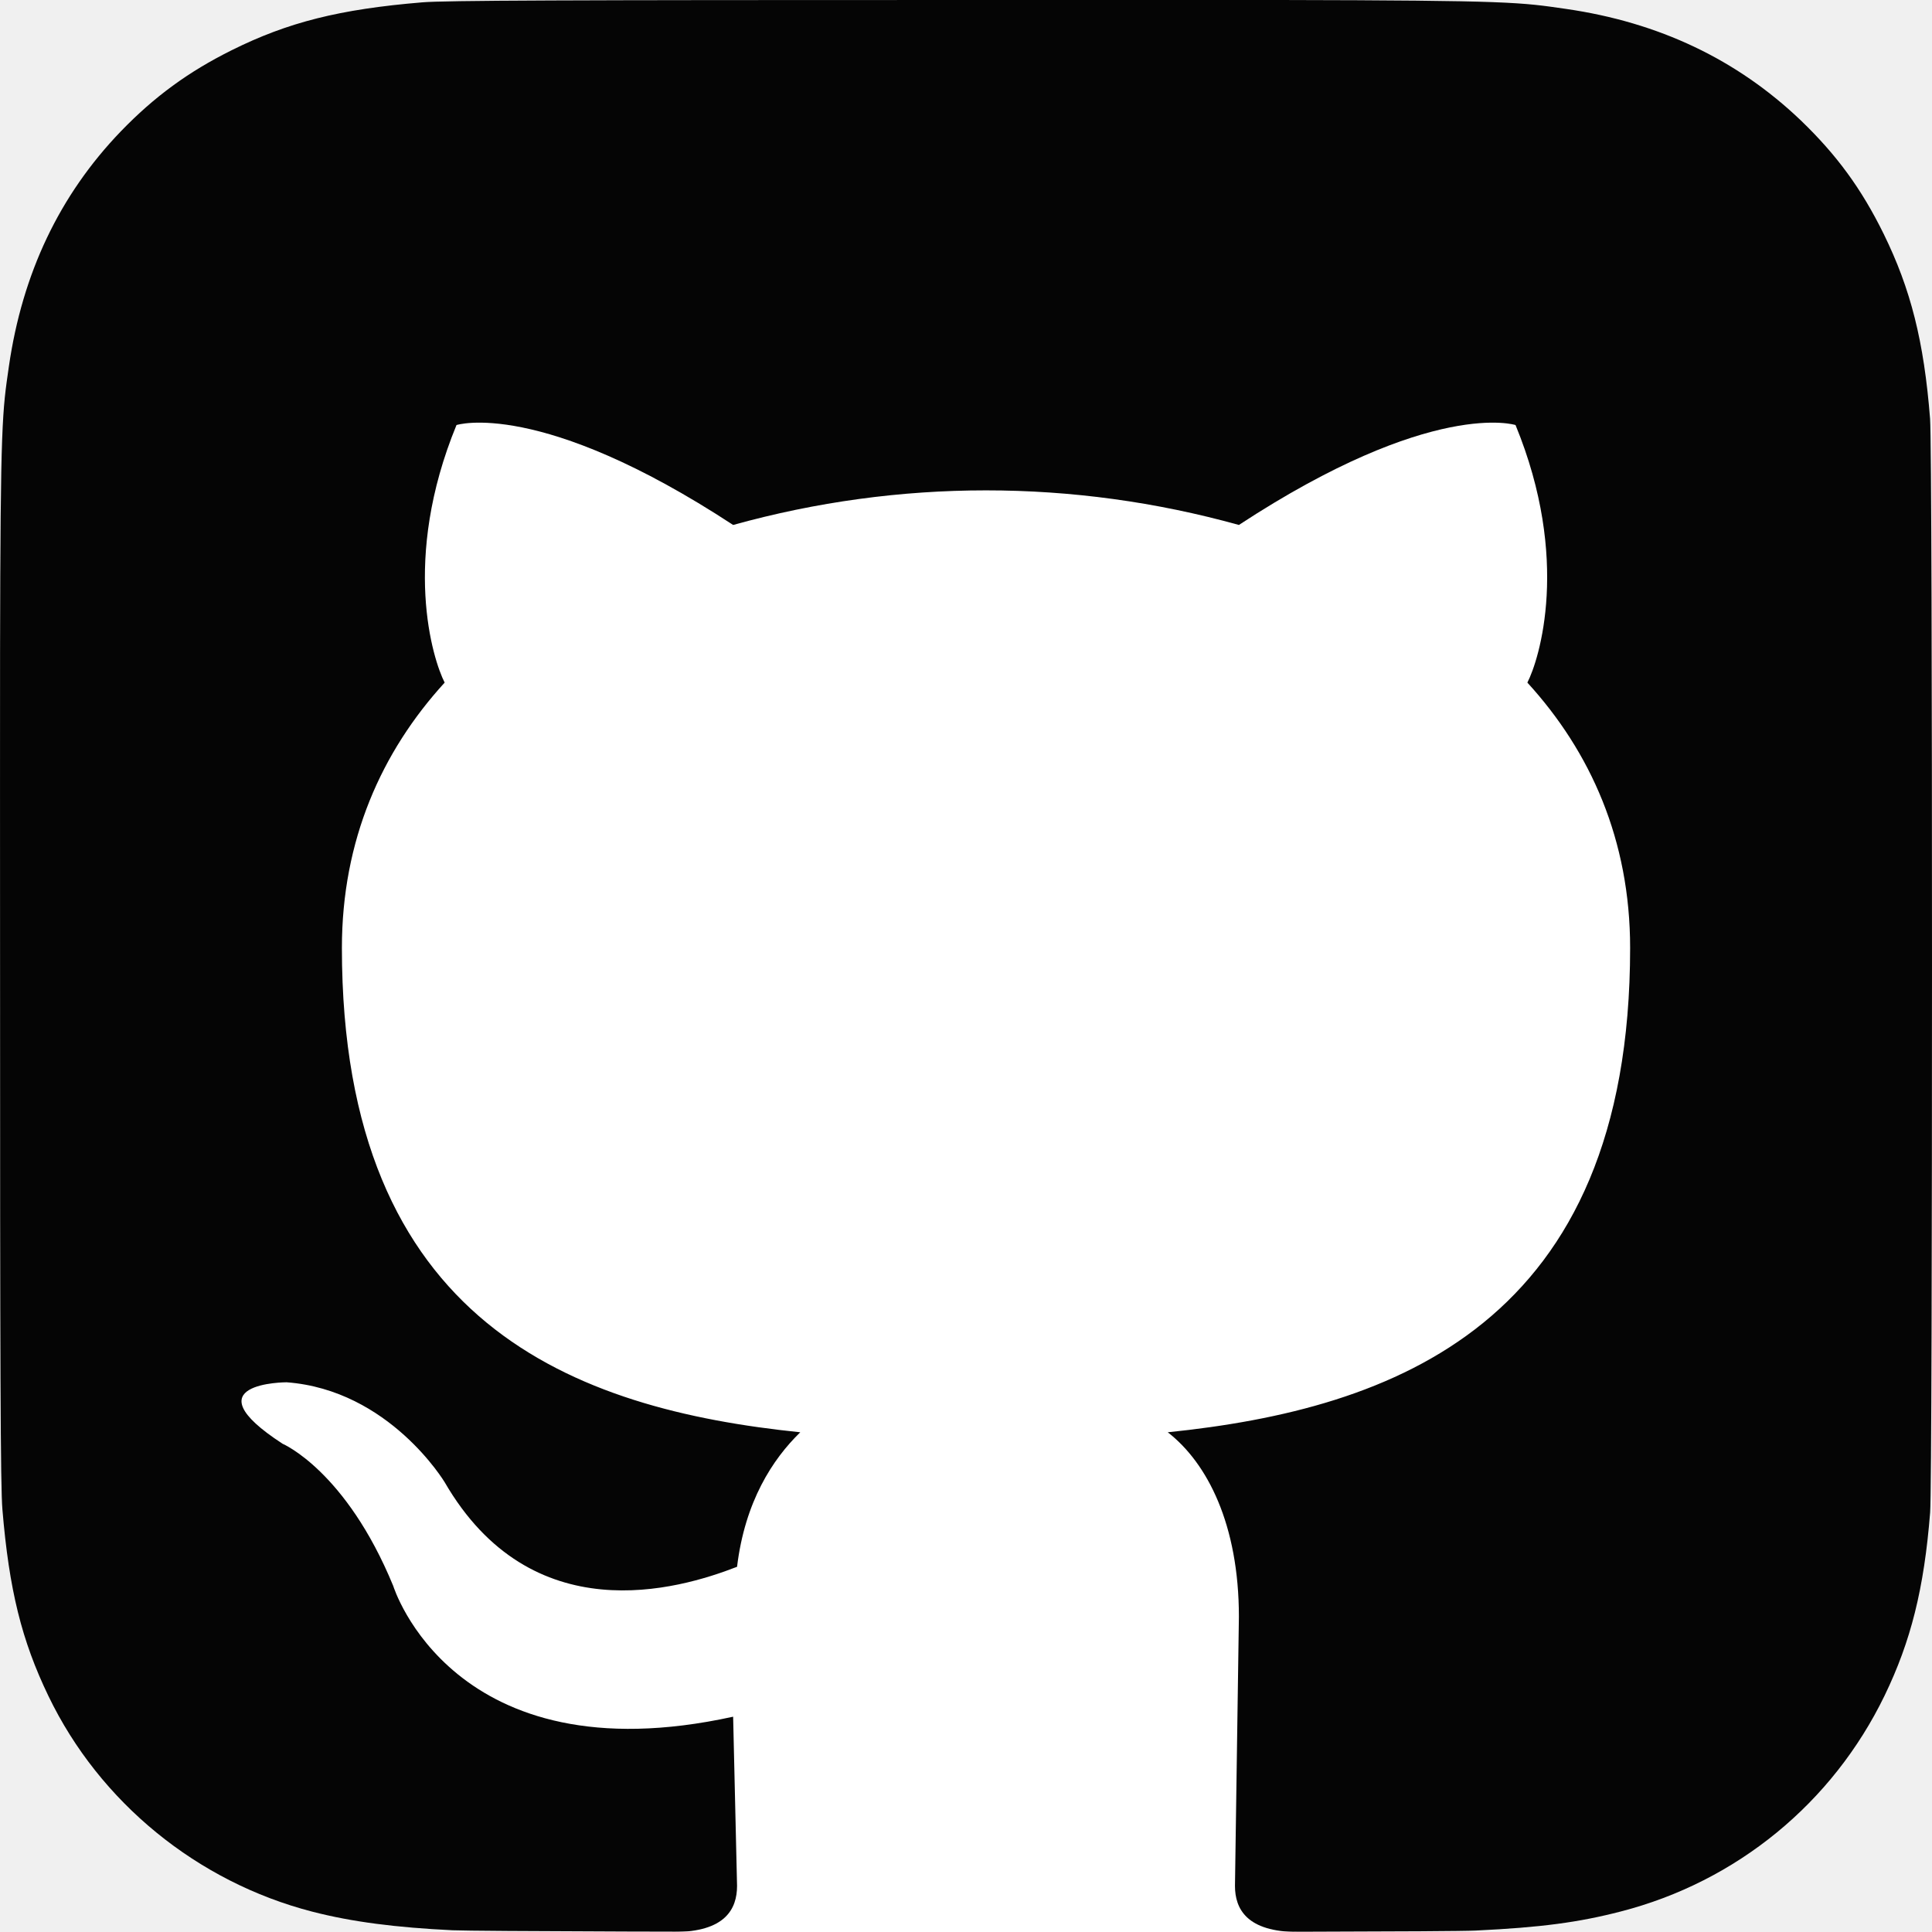
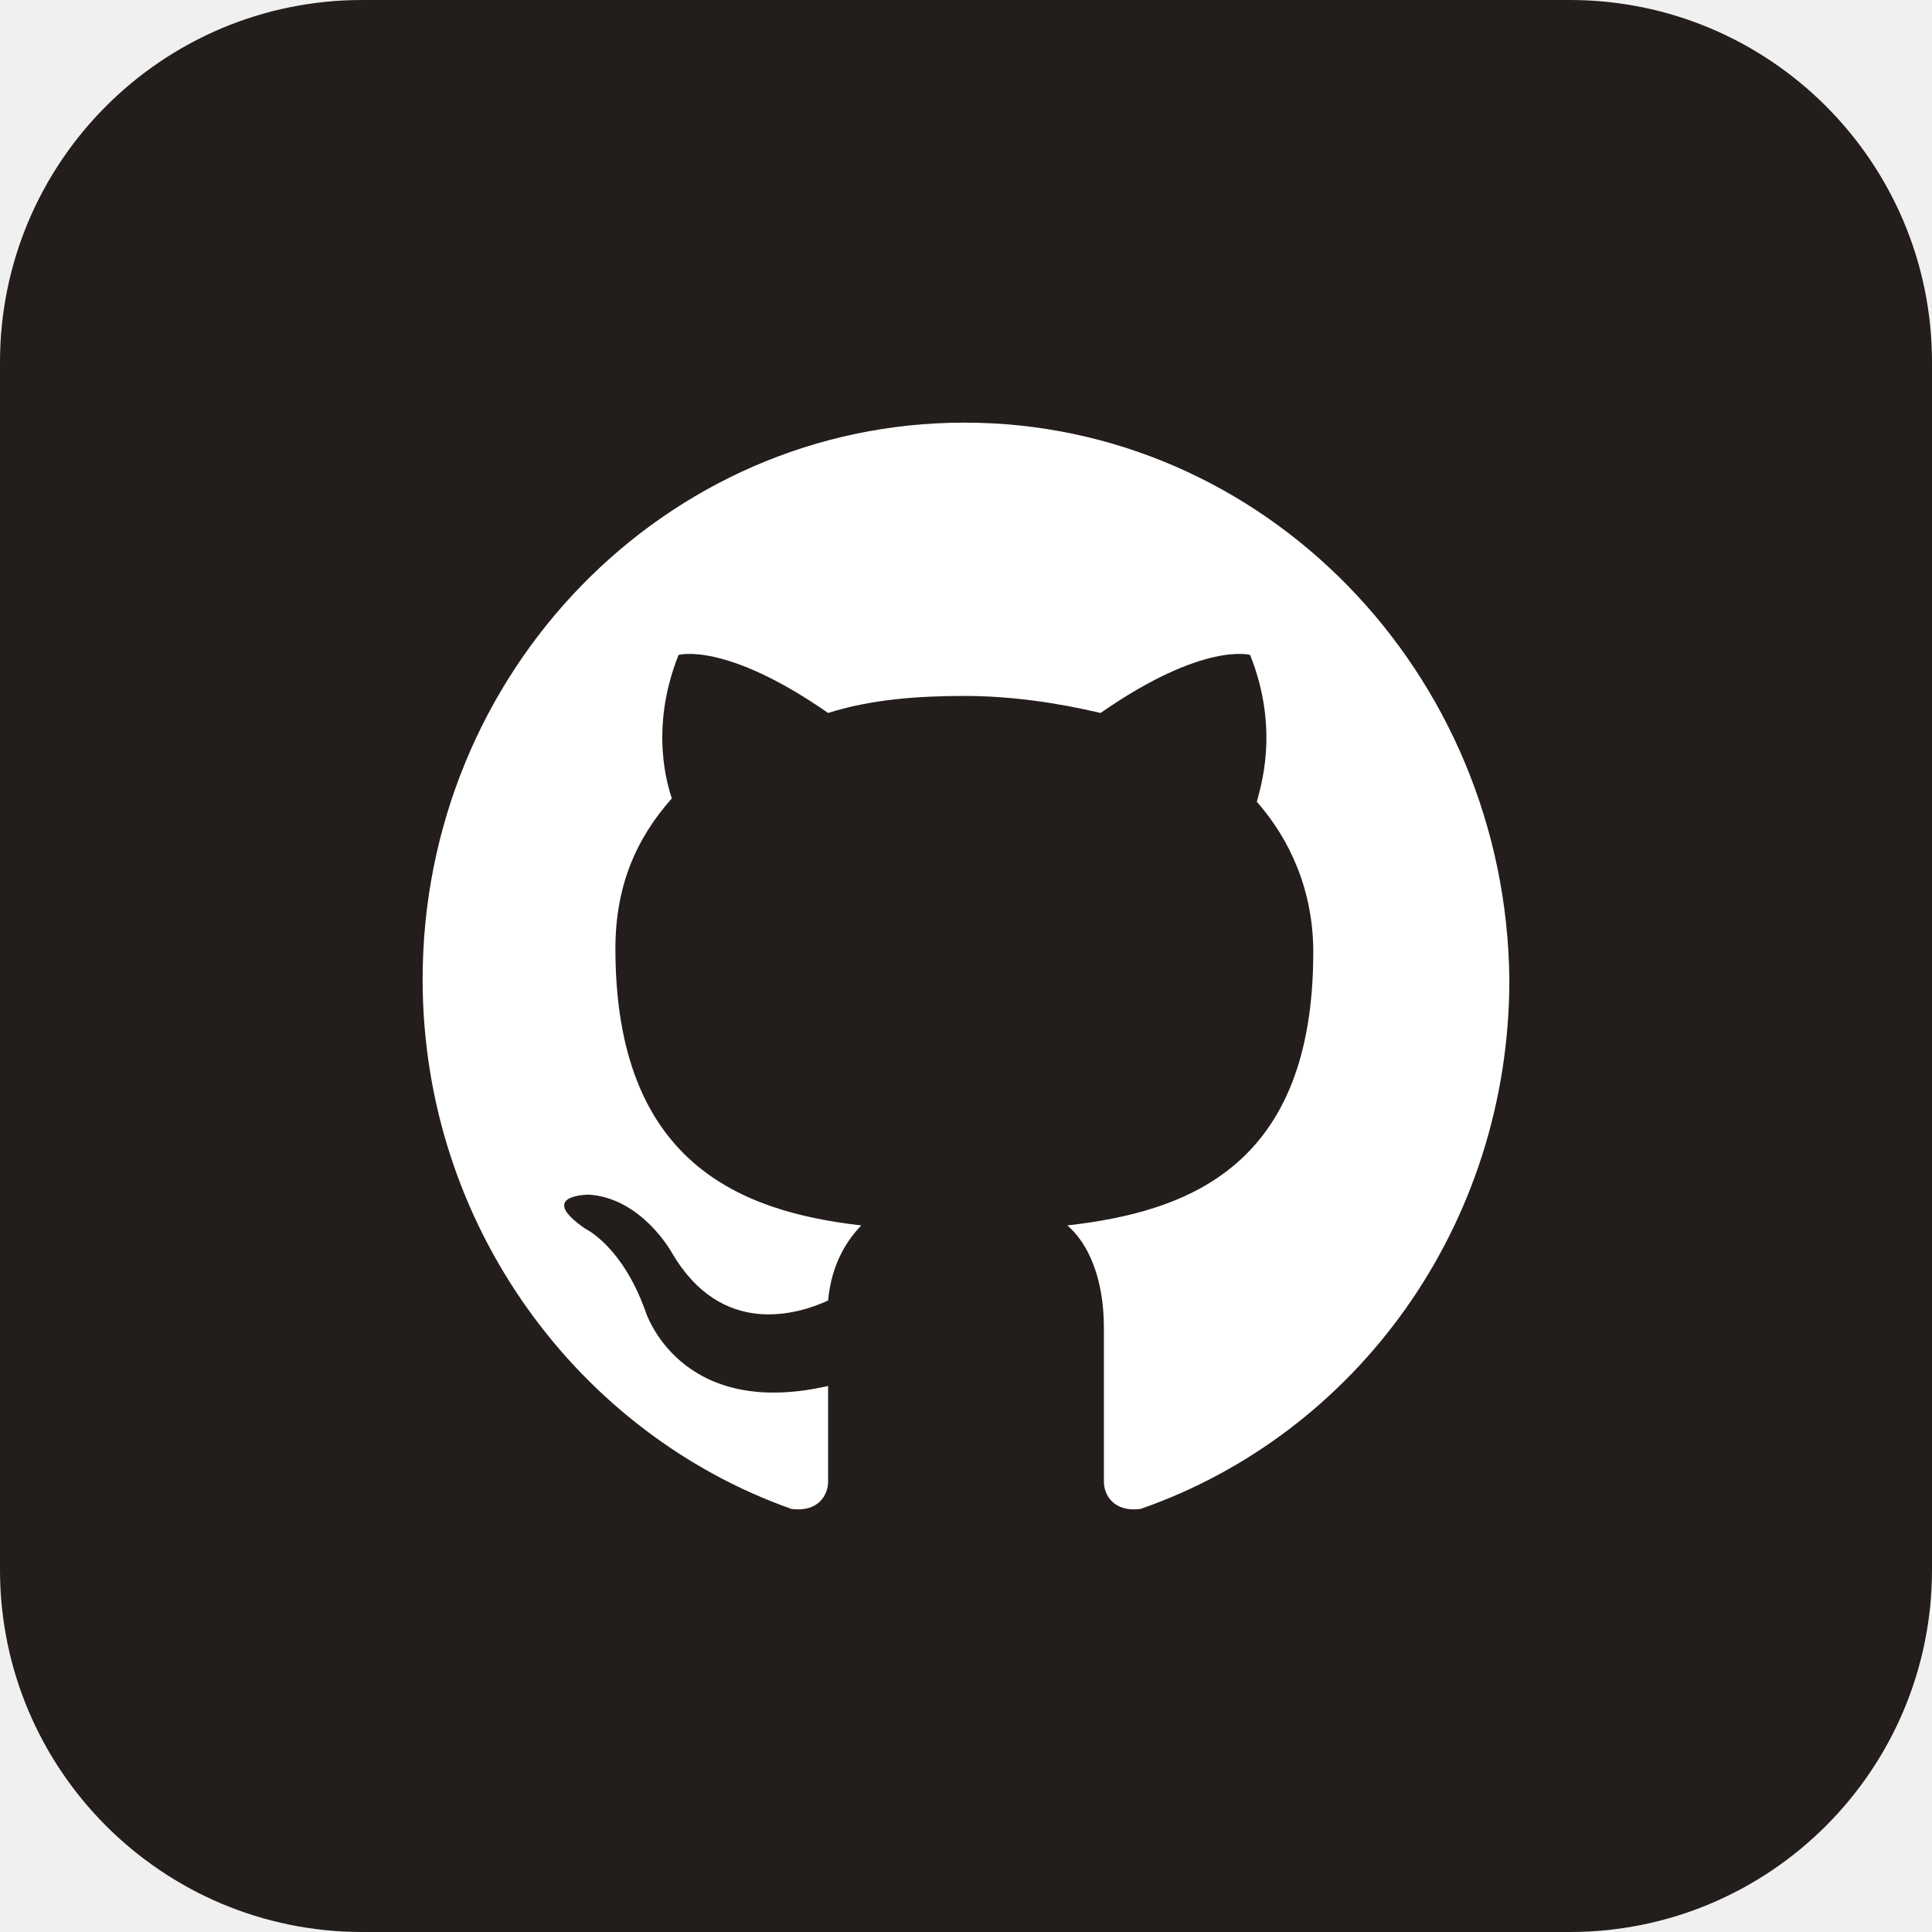
<svg xmlns="http://www.w3.org/2000/svg" width="32" height="32" viewBox="0 0 32 32" fill="none">
-   <path d="M16.005 0C9.325 0 7.372 0.007 6.992 0.039C5.621 0.153 4.768 0.369 3.839 0.831C3.123 1.187 2.558 1.599 2 2.177C0.985 3.232 0.37 4.528 0.147 6.07C0.039 6.818 0.007 6.971 0.001 10.793C-0.001 12.068 0.001 13.745 0.001 15.994C0.001 22.67 0.008 24.622 0.04 25.002C0.151 26.336 0.36 27.175 0.803 28.093C1.65 29.851 3.267 31.171 5.172 31.663C5.831 31.833 6.56 31.926 7.495 31.971C7.891 31.988 11.93 32 15.971 32C20.012 32 24.053 31.995 24.439 31.976C25.522 31.925 26.151 31.84 26.846 31.66C28.764 31.166 30.351 29.866 31.215 28.084C31.649 27.187 31.869 26.316 31.969 25.052C31.991 24.776 32 20.38 32 15.99C32 11.599 31.99 7.211 31.968 6.935C31.867 5.65 31.647 4.786 31.199 3.873C30.831 3.125 30.422 2.567 29.829 1.996C28.771 0.985 27.476 0.369 25.934 0.147C25.186 0.039 25.037 0.007 21.213 0H16.005Z" fill="#050505" />
-   <path d="M21.502 32H11.161C12.012 32 12.208 31.618 12.208 31.236L12.143 28.434C7.496 29.453 6.514 26.27 6.514 26.27C5.729 24.359 4.682 23.914 4.682 23.914C3.111 22.895 4.747 22.895 4.747 22.895C6.449 23.022 7.365 24.55 7.365 24.55C8.805 27.034 11.227 26.333 12.208 25.951C12.339 24.869 12.797 24.168 13.255 23.723C9.525 23.34 5.663 21.94 5.663 15.7C5.663 13.917 6.318 12.452 7.365 11.306C7.169 10.924 6.645 9.268 7.561 7.04C7.561 7.04 8.936 6.594 12.143 8.695C14.892 7.931 17.772 7.931 20.52 8.695C23.727 6.594 25.102 7.04 25.102 7.04C26.018 9.268 25.495 10.924 25.298 11.306C26.346 12.452 27 13.917 27 15.7C27 21.94 23.073 23.34 19.342 23.723C19.997 24.232 20.52 25.251 20.52 26.779L20.455 31.236C20.455 31.618 20.651 32 21.502 32Z" fill="white" />
+   <rect width="32" height="32" rx="6" fill="#231E1B" />
+   <path fill-rule="evenodd" clip-rule="evenodd" d="M15.973 7C11.018 7 7 11.13 7 16.223C7 20.297 9.587 23.748 13.11 24.993C13.55 25.049 13.716 24.766 13.716 24.54C13.716 24.314 13.716 23.748 13.716 22.956C11.239 23.522 10.688 21.711 10.688 21.711C10.303 20.636 9.697 20.353 9.697 20.353C8.872 19.787 9.752 19.787 9.752 19.787C10.633 19.844 11.128 20.749 11.128 20.749C11.954 22.164 13.22 21.768 13.716 21.541C13.771 20.919 14.046 20.523 14.266 20.297C12.284 20.07 10.193 19.278 10.193 15.713C10.193 14.695 10.523 13.903 11.128 13.224C11.073 13.054 10.743 12.092 11.239 10.848C11.239 10.848 12.009 10.621 13.716 11.809C14.431 11.583 15.202 11.527 15.973 11.527C16.743 11.527 17.514 11.64 18.229 11.809C19.936 10.621 20.706 10.848 20.706 10.848C21.202 12.092 20.872 13.054 20.817 13.28C21.367 13.903 21.752 14.752 21.752 15.77C21.752 19.335 19.661 20.07 17.679 20.297C18.009 20.579 18.284 21.145 18.284 21.994C18.284 23.239 18.284 24.201 18.284 24.54C18.284 24.766 18.45 25.049 18.89 24.993C22.468 23.748 25 20.297 25 16.223C24.945 11.13 20.927 7 15.973 7Z" fill="white" />
</svg>
